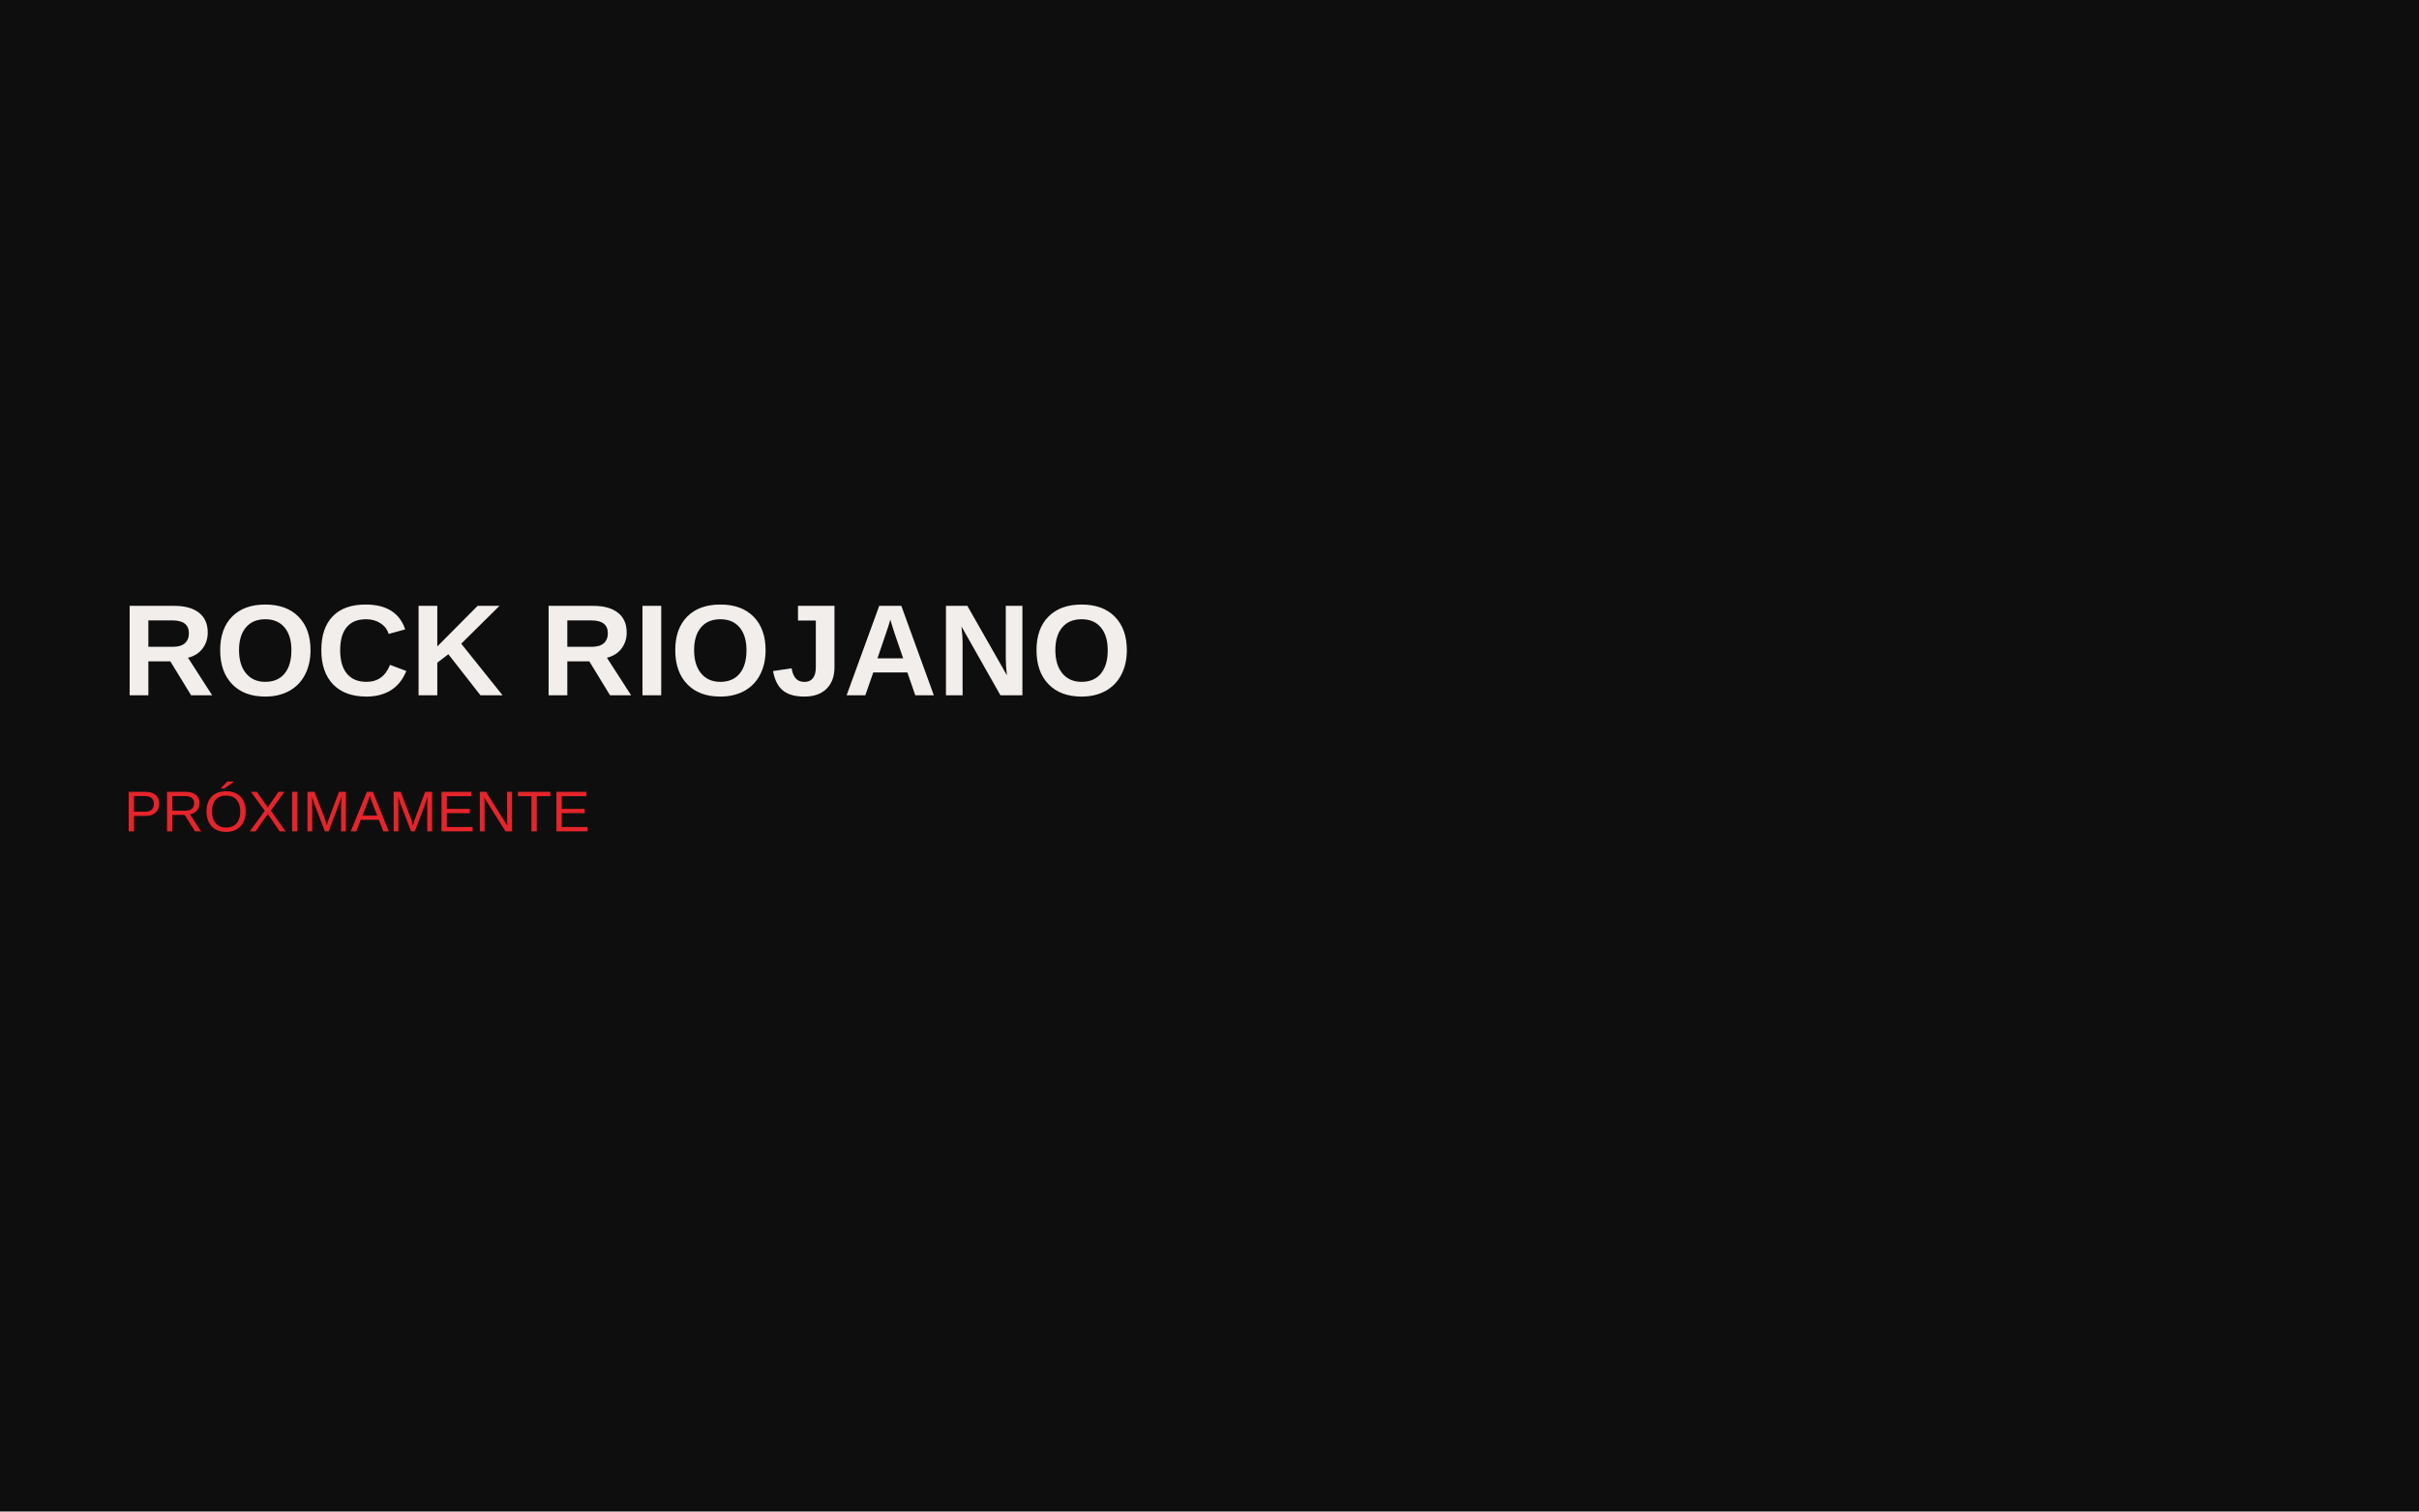
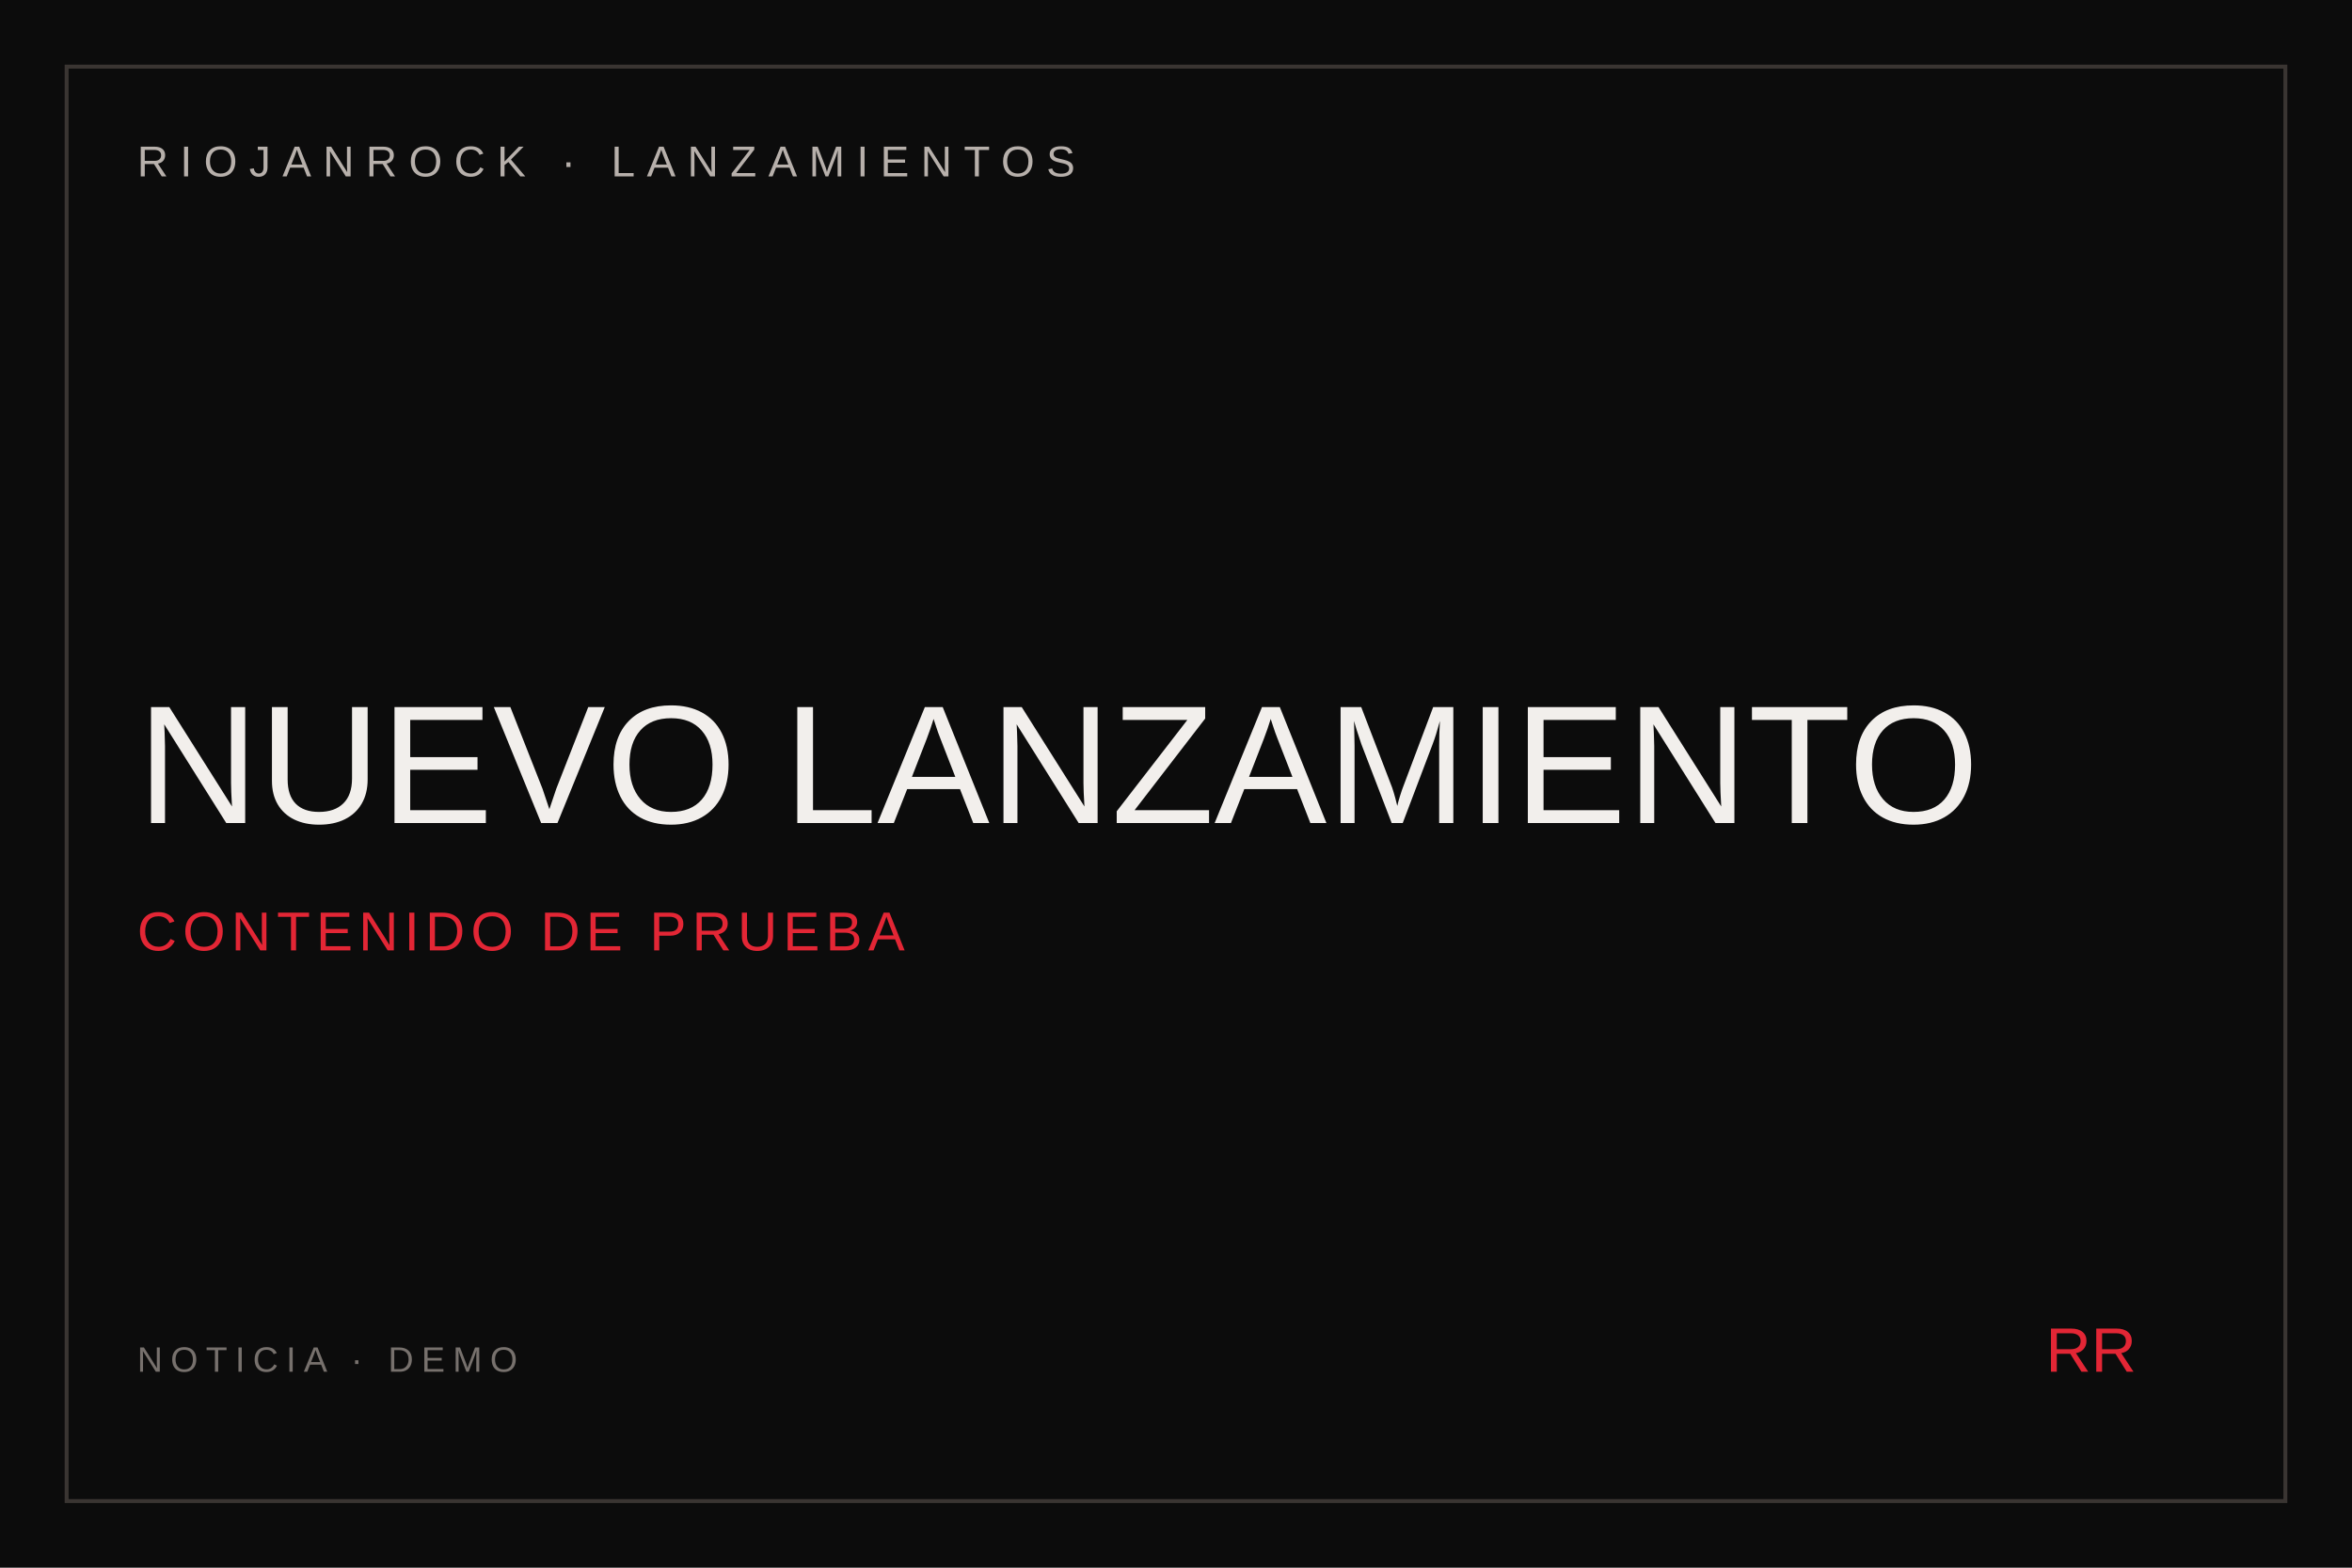
- <svg xmlns="http://www.w3.org/2000/svg" viewBox="0 0 1600 1000">
-   <rect width="1600" height="1000" fill="#0e0e0e" />
-   <text x="80" y="460" fill="#f1eeeb" font-family="Arial" font-size="86" font-weight="700">ROCK RIOJANO</text>
-   <text x="82" y="550" fill="#e5242b" font-family="Arial" font-size="38">PRÓXIMAMENTE</text>
+ <svg xmlns="http://www.w3.org/2000/svg" viewBox="0 0 1200 800">
+   <rect width="1200" height="800" fill="#0c0c0c" />
+   <rect x="34" y="34" width="1132" height="732" fill="none" stroke="#3a3532" stroke-width="2" />
+   <text x="70" y="90" font-family="Arial, Helvetica, sans-serif" font-size="22" letter-spacing="6" fill="#b7b0ab">RIOJANROCK · LANZAMIENTOS</text>
+   <text x="70" y="420" font-family="Arial Black, Arial, Helvetica, sans-serif" font-size="86" fill="#f2efec">NUEVO LANZAMIENTO</text>
+   <text x="70" y="485" font-family="Arial, Helvetica, sans-serif" font-size="28" letter-spacing="3" fill="#e32635">CONTENIDO DE PRUEBA</text>
+   <text x="70" y="700" font-family="Arial, Helvetica, sans-serif" font-size="18" letter-spacing="4" fill="#77716d">NOTICIA · DEMO</text>
+   <text x="1090" y="700" text-anchor="end" font-family="Arial Black, Arial, Helvetica, sans-serif" font-size="32" fill="#e32635">RR</text>
</svg>
